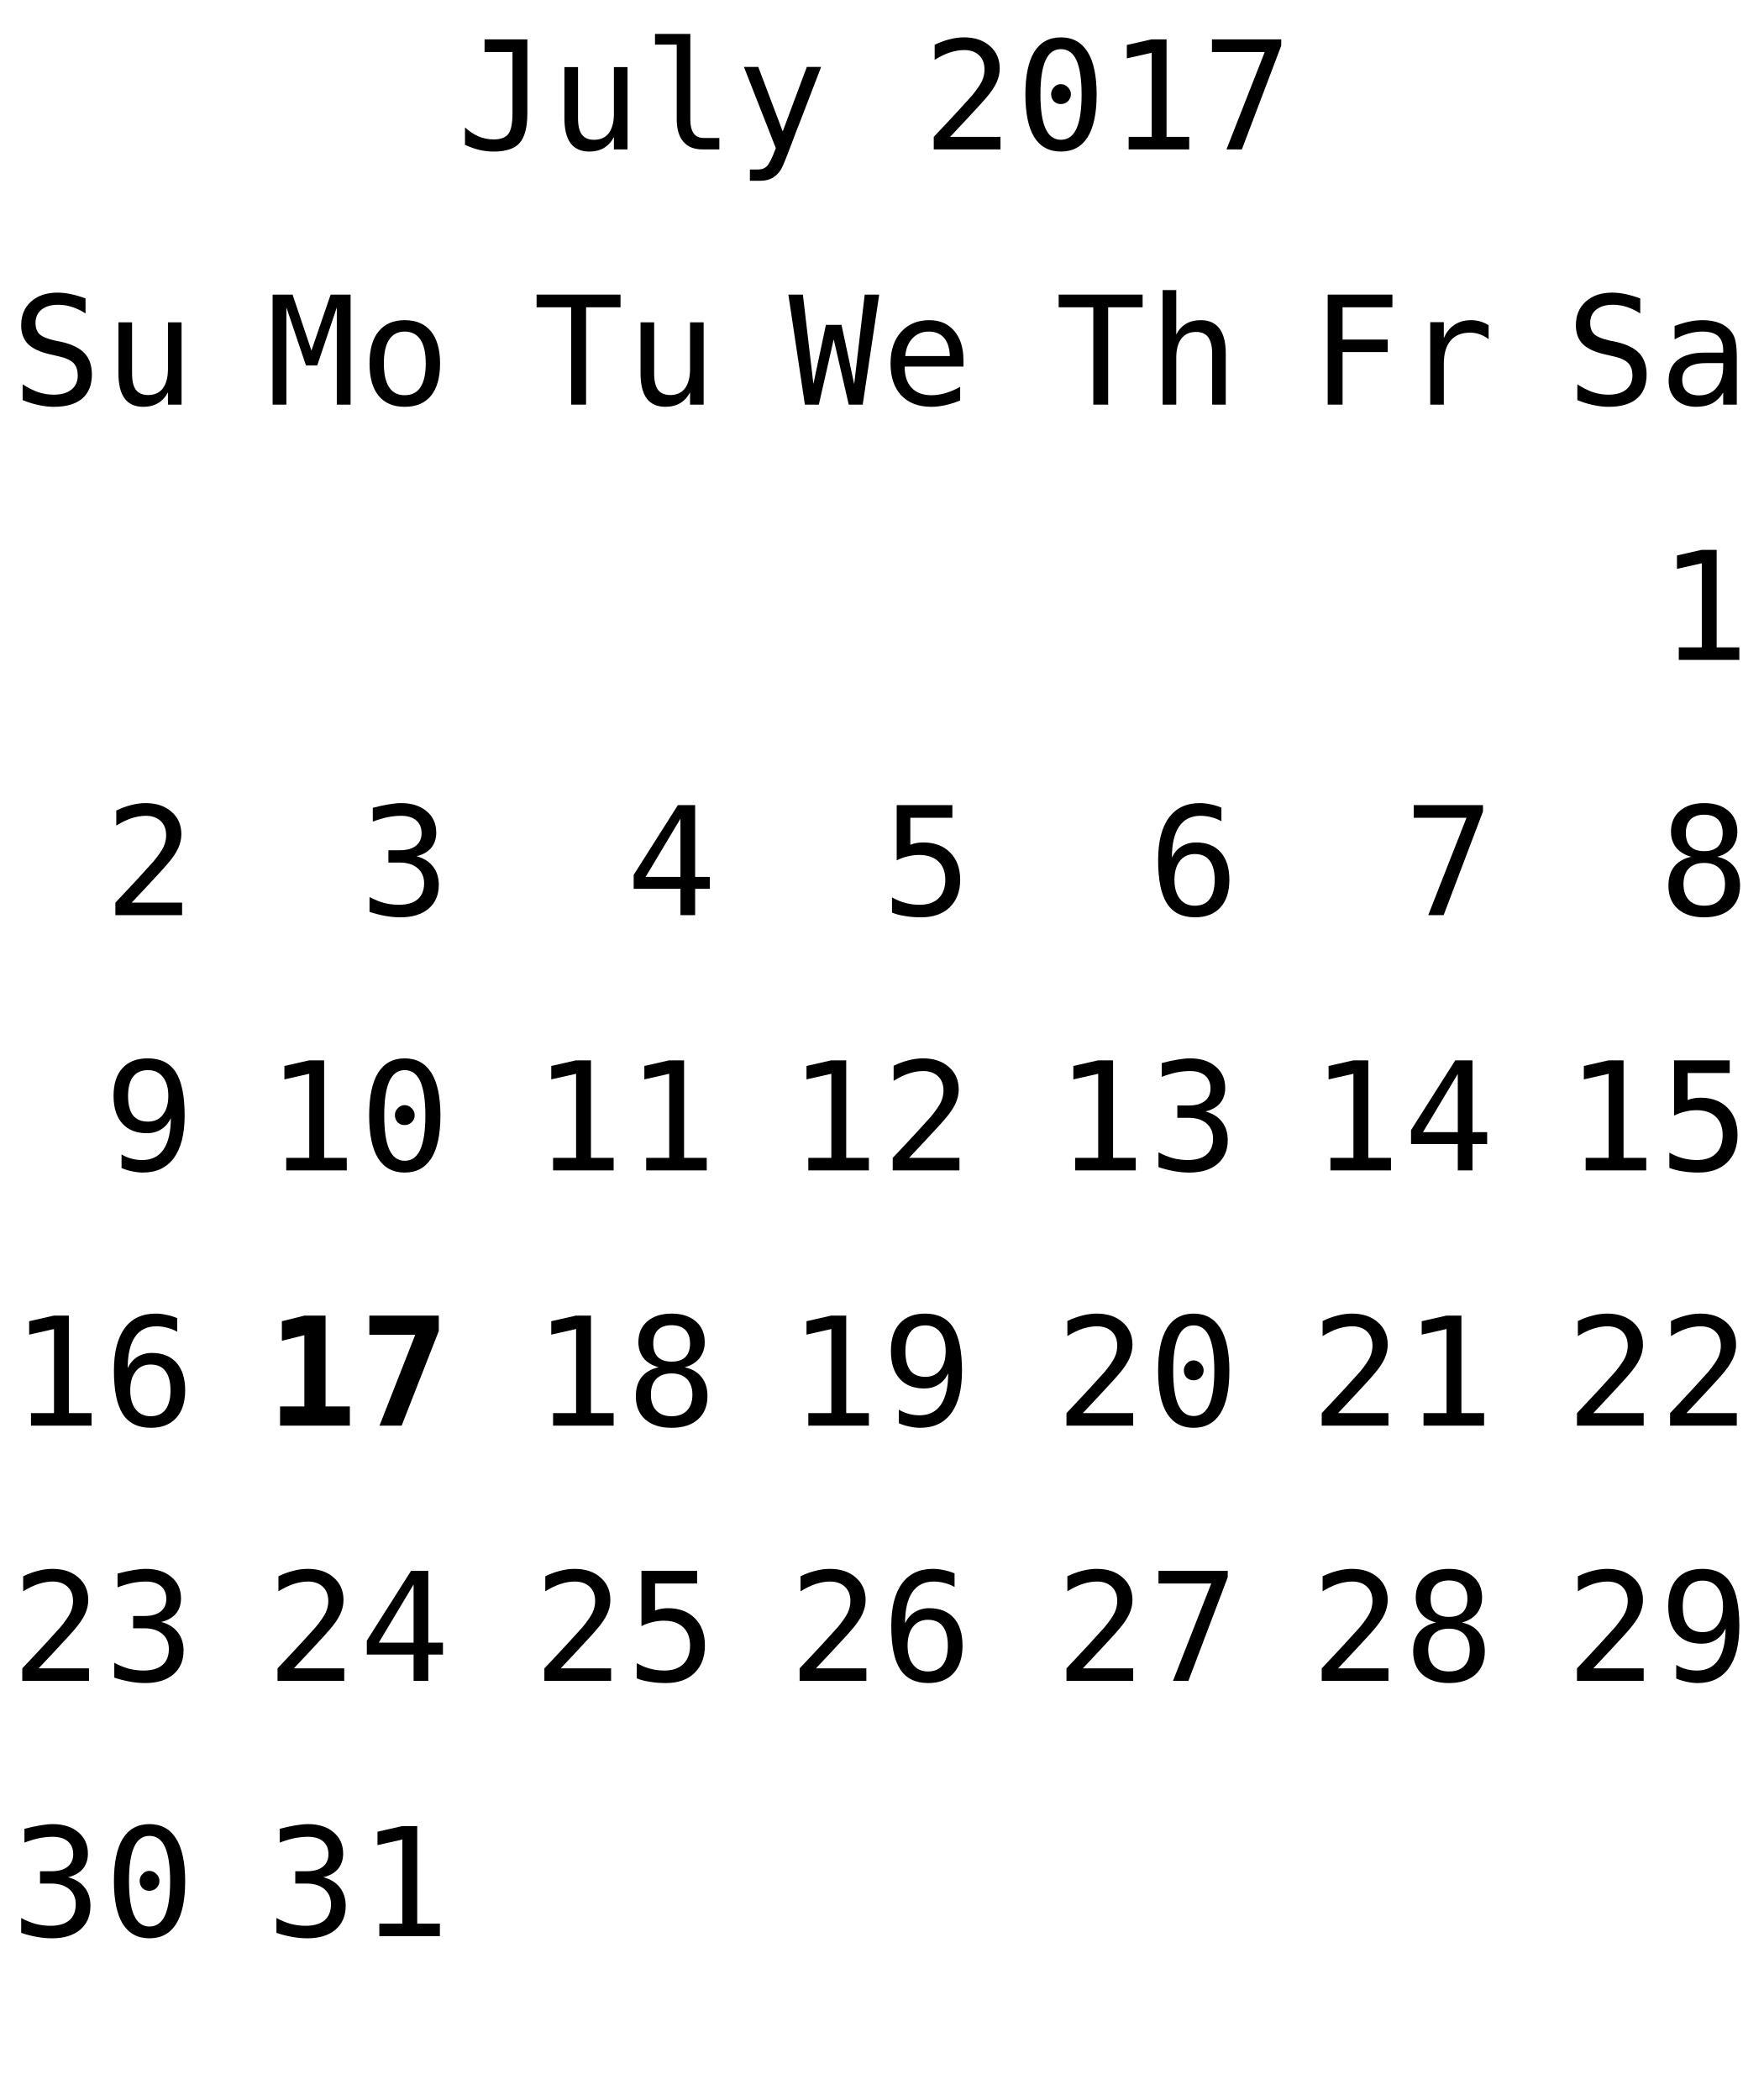
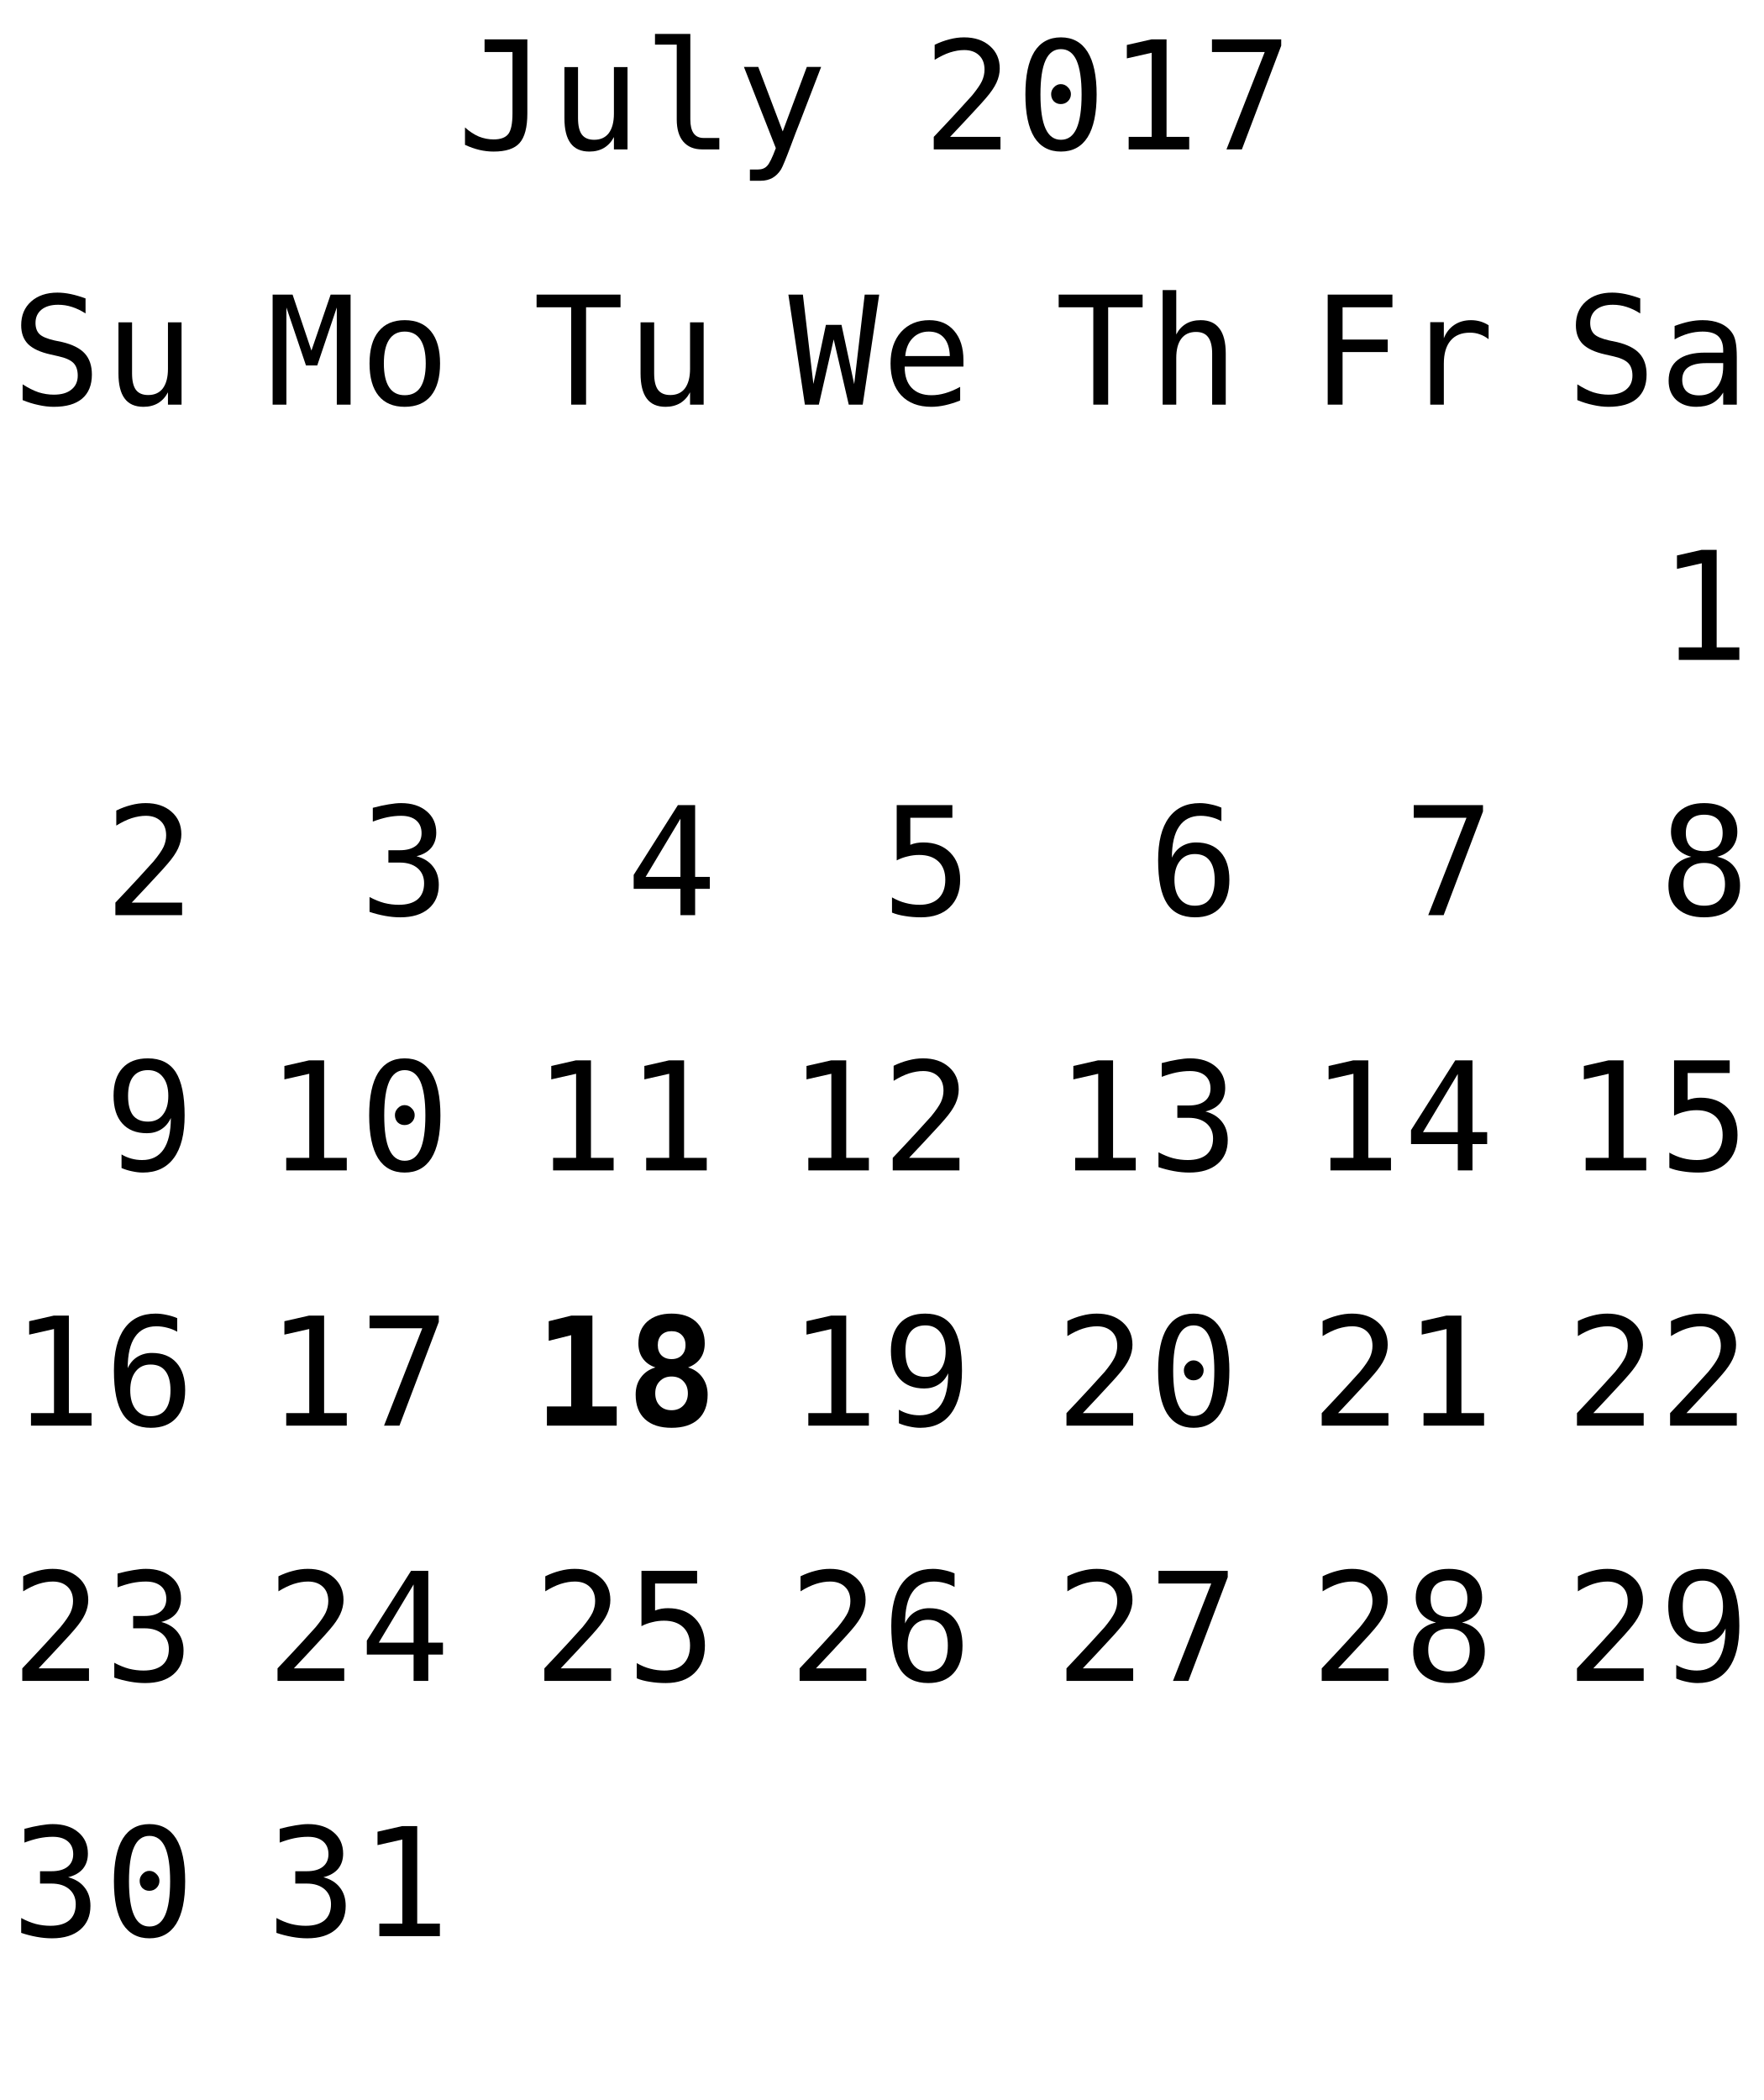
<svg xmlns="http://www.w3.org/2000/svg" xmlns:xlink="http://www.w3.org/1999/xlink" width="152pt" height="181pt" viewBox="0 0 152 181" version="1.1">
  <defs>
    <g>
      <symbol overflow="visible" id="glyph0-0">
        <path style="stroke:none;" d="M 0.656 2.297 L 0.656 -9.172 L 7.156 -9.172 L 7.156 2.297 Z M 1.391 1.578 L 6.438 1.578 L 6.438 -8.438 L 1.391 -8.438 Z M 1.391 1.578 " />
      </symbol>
      <symbol overflow="visible" id="glyph0-1">
        <path style="stroke:none;" d="M 0.688 -0.391 L 0.688 -1.891 C 1.07 -1.547 1.469 -1.285 1.875 -1.109 C 2.289 -0.941 2.719 -0.859 3.156 -0.859 C 3.758 -0.859 4.18 -1.016 4.422 -1.328 C 4.66 -1.641 4.781 -2.227 4.781 -3.094 L 4.781 -8.391 L 2.375 -8.391 L 2.375 -9.484 L 6.062 -9.484 L 6.062 -3.094 C 6.062 -1.895 5.836 -1.047 5.391 -0.547 C 4.953 -0.055 4.207 0.188 3.156 0.188 C 2.75 0.188 2.344 0.141 1.938 0.047 C 1.539 -0.047 1.125 -0.191 0.688 -0.391 Z M 0.688 -0.391 " />
      </symbol>
      <symbol overflow="visible" id="glyph0-2">
        <path style="stroke:none;" d="M 1.234 -2.688 L 1.234 -7.094 L 2.406 -7.094 L 2.406 -2.688 C 2.406 -2.051 2.516 -1.582 2.734 -1.281 C 2.961 -0.977 3.316 -0.828 3.797 -0.828 C 4.348 -0.828 4.77 -1.02 5.062 -1.406 C 5.352 -1.801 5.5 -2.359 5.5 -3.078 L 5.5 -7.094 L 6.672 -7.094 L 6.672 0 L 5.5 0 L 5.5 -1.062 C 5.289 -0.656 5.004 -0.344 4.641 -0.125 C 4.285 0.082 3.867 0.188 3.391 0.188 C 2.66 0.188 2.117 -0.051 1.766 -0.531 C 1.41 -1.008 1.234 -1.727 1.234 -2.688 Z M 1.234 -2.688 " />
      </symbol>
      <symbol overflow="visible" id="glyph0-3">
        <path style="stroke:none;" d="M 4.062 -2.578 C 4.062 -2.055 4.156 -1.66 4.344 -1.391 C 4.539 -1.117 4.828 -0.984 5.203 -0.984 L 6.562 -0.984 L 6.562 0 L 5.078 0 C 4.379 0 3.836 -0.223 3.453 -0.672 C 3.078 -1.117 2.891 -1.754 2.891 -2.578 L 2.891 -9.031 L 1.016 -9.031 L 1.016 -9.953 L 4.062 -9.953 Z M 4.062 -2.578 " />
      </symbol>
      <symbol overflow="visible" id="glyph0-4">
        <path style="stroke:none;" d="M 5.453 -2.281 C 5.254 -1.789 5.004 -1.141 4.703 -0.328 C 4.285 0.785 4.004 1.469 3.859 1.719 C 3.66 2.039 3.414 2.285 3.125 2.453 C 2.832 2.617 2.492 2.703 2.109 2.703 L 1.172 2.703 L 1.172 1.734 L 1.859 1.734 C 2.203 1.734 2.469 1.629 2.656 1.422 C 2.852 1.223 3.102 0.711 3.406 -0.109 L 0.656 -7.109 L 1.891 -7.109 L 4 -1.547 L 6.078 -7.109 L 7.312 -7.109 Z M 5.453 -2.281 " />
      </symbol>
      <symbol overflow="visible" id="glyph0-5">
        <path style="stroke:none;" d="" />
      </symbol>
      <symbol overflow="visible" id="glyph0-6">
        <path style="stroke:none;" d="M 2.375 -1.078 L 6.719 -1.078 L 6.719 0 L 0.969 0 L 0.969 -1.078 C 1.758 -1.91 2.445 -2.645 3.031 -3.281 C 3.625 -3.926 4.035 -4.379 4.266 -4.641 C 4.691 -5.16 4.977 -5.578 5.125 -5.891 C 5.27 -6.211 5.344 -6.539 5.344 -6.875 C 5.344 -7.406 5.188 -7.816 4.875 -8.109 C 4.562 -8.41 4.133 -8.562 3.594 -8.562 C 3.207 -8.562 2.801 -8.492 2.375 -8.359 C 1.957 -8.223 1.516 -8.008 1.047 -7.719 L 1.047 -9.016 C 1.473 -9.223 1.895 -9.379 2.312 -9.484 C 2.738 -9.598 3.16 -9.656 3.578 -9.656 C 4.504 -9.656 5.25 -9.406 5.812 -8.906 C 6.375 -8.414 6.656 -7.77 6.656 -6.969 C 6.656 -6.562 6.562 -6.156 6.375 -5.75 C 6.188 -5.344 5.879 -4.895 5.453 -4.406 C 5.223 -4.133 4.879 -3.754 4.422 -3.266 C 3.973 -2.773 3.289 -2.047 2.375 -1.078 Z M 2.375 -1.078 " />
      </symbol>
      <symbol overflow="visible" id="glyph0-7">
        <path style="stroke:none;" d="M 3.062 -4.766 C 3.062 -4.992 3.145 -5.191 3.312 -5.359 C 3.477 -5.535 3.672 -5.625 3.891 -5.625 C 4.129 -5.625 4.332 -5.535 4.5 -5.359 C 4.676 -5.191 4.766 -4.992 4.766 -4.766 C 4.766 -4.523 4.68 -4.32 4.516 -4.156 C 4.348 -3.988 4.141 -3.906 3.891 -3.906 C 3.66 -3.906 3.461 -3.984 3.297 -4.141 C 3.141 -4.305 3.062 -4.516 3.062 -4.766 Z M 3.906 -8.641 C 3.312 -8.641 2.867 -8.316 2.578 -7.672 C 2.285 -7.023 2.141 -6.047 2.141 -4.734 C 2.141 -3.422 2.285 -2.441 2.578 -1.797 C 2.867 -1.148 3.312 -0.828 3.906 -0.828 C 4.508 -0.828 4.957 -1.148 5.25 -1.797 C 5.539 -2.441 5.688 -3.422 5.688 -4.734 C 5.688 -6.047 5.539 -7.023 5.25 -7.672 C 4.957 -8.316 4.508 -8.641 3.906 -8.641 Z M 3.906 -9.656 C 4.914 -9.656 5.68 -9.238 6.203 -8.406 C 6.723 -7.57 6.984 -6.348 6.984 -4.734 C 6.984 -3.109 6.723 -1.879 6.203 -1.047 C 5.68 -0.223 4.914 0.188 3.906 0.188 C 2.895 0.188 2.129 -0.223 1.609 -1.047 C 1.098 -1.879 0.844 -3.109 0.844 -4.734 C 0.844 -6.348 1.098 -7.57 1.609 -8.406 C 2.129 -9.238 2.895 -9.656 3.906 -9.656 Z M 3.906 -9.656 " />
      </symbol>
      <symbol overflow="visible" id="glyph0-8">
        <path style="stroke:none;" d="M 1.719 -1.078 L 3.703 -1.078 L 3.703 -8.328 L 1.562 -7.844 L 1.562 -9 L 3.688 -9.484 L 4.984 -9.484 L 4.984 -1.078 L 6.938 -1.078 L 6.938 0 L 1.719 0 Z M 1.719 -1.078 " />
      </symbol>
      <symbol overflow="visible" id="glyph0-9">
        <path style="stroke:none;" d="M 0.875 -9.484 L 6.844 -9.484 L 6.844 -8.938 L 3.453 0 L 2.125 0 L 5.422 -8.391 L 0.875 -8.391 Z M 0.875 -9.484 " />
      </symbol>
      <symbol overflow="visible" id="glyph0-10">
        <path style="stroke:none;" d="M 6.422 -9.156 L 6.422 -7.859 C 6.035 -8.109 5.645 -8.297 5.25 -8.422 C 4.863 -8.547 4.469 -8.609 4.062 -8.609 C 3.457 -8.609 2.977 -8.469 2.625 -8.188 C 2.281 -7.906 2.109 -7.523 2.109 -7.047 C 2.109 -6.629 2.223 -6.305 2.453 -6.078 C 2.68 -5.859 3.113 -5.676 3.75 -5.531 L 4.422 -5.391 C 5.305 -5.18 5.953 -4.852 6.359 -4.406 C 6.766 -3.957 6.969 -3.352 6.969 -2.594 C 6.969 -1.688 6.688 -0.992 6.125 -0.516 C 5.57 -0.047 4.758 0.188 3.688 0.188 C 3.25 0.188 2.805 0.133 2.359 0.031 C 1.91 -0.062 1.457 -0.203 1 -0.391 L 1 -1.75 C 1.488 -1.438 1.945 -1.207 2.375 -1.062 C 2.812 -0.926 3.25 -0.859 3.688 -0.859 C 4.344 -0.859 4.848 -1.004 5.203 -1.297 C 5.566 -1.586 5.75 -1.988 5.75 -2.5 C 5.75 -2.977 5.625 -3.344 5.375 -3.594 C 5.125 -3.844 4.691 -4.035 4.078 -4.172 L 3.391 -4.328 C 2.516 -4.523 1.875 -4.82 1.469 -5.219 C 1.07 -5.625 0.875 -6.164 0.875 -6.844 C 0.875 -7.695 1.16 -8.379 1.734 -8.891 C 2.305 -9.398 3.062 -9.656 4 -9.656 C 4.363 -9.656 4.742 -9.613 5.141 -9.531 C 5.547 -9.445 5.973 -9.32 6.422 -9.156 Z M 6.422 -9.156 " />
      </symbol>
      <symbol overflow="visible" id="glyph0-11">
        <path style="stroke:none;" d="M 4.453 -3.578 L 4.062 -3.578 C 3.383 -3.578 2.875 -3.457 2.531 -3.219 C 2.188 -2.977 2.016 -2.617 2.016 -2.141 C 2.016 -1.711 2.141 -1.379 2.391 -1.141 C 2.648 -0.91 3.008 -0.797 3.469 -0.797 C 4.113 -0.797 4.617 -1.02 4.984 -1.469 C 5.359 -1.914 5.547 -2.531 5.547 -3.312 L 5.547 -3.578 Z M 6.719 -4.062 L 6.719 0 L 5.547 0 L 5.547 -1.047 C 5.297 -0.629 4.977 -0.316 4.594 -0.109 C 4.219 0.086 3.758 0.188 3.219 0.188 C 2.5 0.188 1.922 -0.016 1.484 -0.422 C 1.055 -0.836 0.844 -1.383 0.844 -2.062 C 0.844 -2.852 1.109 -3.453 1.641 -3.859 C 2.172 -4.273 2.953 -4.484 3.984 -4.484 L 5.547 -4.484 L 5.547 -4.672 C 5.547 -5.234 5.398 -5.645 5.109 -5.906 C 4.828 -6.164 4.379 -6.297 3.766 -6.297 C 3.359 -6.297 2.953 -6.238 2.547 -6.125 C 2.141 -6.008 1.742 -5.844 1.359 -5.625 L 1.359 -6.781 C 1.797 -6.945 2.211 -7.07 2.609 -7.156 C 3.004 -7.238 3.391 -7.281 3.766 -7.281 C 4.348 -7.281 4.848 -7.191 5.266 -7.016 C 5.68 -6.848 6.02 -6.586 6.281 -6.234 C 6.438 -6.023 6.547 -5.766 6.609 -5.453 C 6.68 -5.141 6.719 -4.676 6.719 -4.062 Z M 6.719 -4.062 " />
      </symbol>
      <symbol overflow="visible" id="glyph0-12">
        <path style="stroke:none;" d="M 0.547 -9.484 L 2.266 -9.484 L 3.891 -4.656 L 5.547 -9.484 L 7.266 -9.484 L 7.266 0 L 6.078 0 L 6.078 -8.375 L 4.391 -3.375 L 3.422 -3.375 L 1.734 -8.375 L 1.734 0 L 0.547 0 Z M 0.547 -9.484 " />
      </symbol>
      <symbol overflow="visible" id="glyph0-13">
        <path style="stroke:none;" d="M 3.906 -6.297 C 3.312 -6.297 2.863 -6.062 2.562 -5.594 C 2.258 -5.133 2.109 -4.453 2.109 -3.547 C 2.109 -2.648 2.258 -1.969 2.562 -1.5 C 2.863 -1.039 3.312 -0.812 3.906 -0.812 C 4.508 -0.812 4.961 -1.039 5.266 -1.5 C 5.566 -1.969 5.719 -2.648 5.719 -3.547 C 5.719 -4.453 5.566 -5.133 5.266 -5.594 C 4.961 -6.062 4.508 -6.297 3.906 -6.297 Z M 3.906 -7.281 C 4.895 -7.281 5.648 -6.957 6.172 -6.312 C 6.691 -5.676 6.953 -4.754 6.953 -3.547 C 6.953 -2.336 6.691 -1.41 6.172 -0.766 C 5.648 -0.129 4.895 0.188 3.906 0.188 C 2.926 0.188 2.176 -0.129 1.656 -0.766 C 1.133 -1.41 0.875 -2.336 0.875 -3.547 C 0.875 -4.754 1.133 -5.676 1.656 -6.312 C 2.176 -6.957 2.926 -7.281 3.906 -7.281 Z M 3.906 -7.281 " />
      </symbol>
      <symbol overflow="visible" id="glyph0-14">
        <path style="stroke:none;" d="M 4.922 -5.078 C 5.547 -4.91 6.02 -4.613 6.344 -4.188 C 6.676 -3.77 6.844 -3.242 6.844 -2.609 C 6.844 -1.742 6.551 -1.062 5.969 -0.562 C 5.383 -0.062 4.57 0.188 3.531 0.188 C 3.094 0.188 2.648 0.145 2.203 0.062 C 1.754 -0.02 1.312 -0.133 0.875 -0.281 L 0.875 -1.562 C 1.301 -1.332 1.723 -1.16 2.141 -1.047 C 2.566 -0.941 2.984 -0.891 3.391 -0.891 C 4.098 -0.891 4.641 -1.047 5.016 -1.359 C 5.391 -1.68 5.578 -2.145 5.578 -2.75 C 5.578 -3.289 5.391 -3.723 5.016 -4.047 C 4.641 -4.367 4.129 -4.531 3.484 -4.531 L 2.5 -4.531 L 2.5 -5.594 L 3.484 -5.594 C 4.078 -5.594 4.535 -5.719 4.859 -5.969 C 5.191 -6.227 5.359 -6.594 5.359 -7.062 C 5.359 -7.539 5.203 -7.91 4.891 -8.172 C 4.586 -8.43 4.156 -8.562 3.594 -8.562 C 3.207 -8.562 2.812 -8.52 2.406 -8.438 C 2.008 -8.352 1.594 -8.227 1.156 -8.062 L 1.156 -9.25 C 1.664 -9.383 2.117 -9.484 2.516 -9.547 C 2.922 -9.617 3.281 -9.656 3.594 -9.656 C 4.508 -9.656 5.242 -9.422 5.797 -8.953 C 6.348 -8.492 6.625 -7.879 6.625 -7.109 C 6.625 -6.586 6.477 -6.148 6.188 -5.797 C 5.895 -5.453 5.473 -5.211 4.922 -5.078 Z M 4.922 -5.078 " />
      </symbol>
      <symbol overflow="visible" id="glyph0-15">
        <path style="stroke:none;" d="M 0.297 -9.484 L 7.531 -9.484 L 7.531 -8.391 L 4.562 -8.391 L 4.562 0 L 3.281 0 L 3.281 -8.391 L 0.297 -8.391 Z M 0.297 -9.484 " />
      </symbol>
      <symbol overflow="visible" id="glyph0-16">
        <path style="stroke:none;" d="M 4.672 -8.312 L 1.672 -3.297 L 4.672 -3.297 Z M 4.453 -9.484 L 5.938 -9.484 L 5.938 -3.297 L 7.203 -3.297 L 7.203 -2.266 L 5.938 -2.266 L 5.938 0 L 4.672 0 L 4.672 -2.266 L 0.641 -2.266 L 0.641 -3.469 Z M 4.453 -9.484 " />
      </symbol>
      <symbol overflow="visible" id="glyph0-17">
        <path style="stroke:none;" d="M 0 -9.484 L 1.25 -9.484 L 2.156 -1.781 L 3.234 -6.875 L 4.578 -6.875 L 5.672 -1.766 L 6.578 -9.484 L 7.828 -9.484 L 6.406 0 L 5.203 0 L 3.906 -5.625 L 2.625 0 L 1.422 0 Z M 0 -9.484 " />
      </symbol>
      <symbol overflow="visible" id="glyph0-18">
        <path style="stroke:none;" d="M 7.062 -3.844 L 7.062 -3.281 L 2 -3.281 L 2 -3.234 C 2 -2.461 2.203 -1.863 2.609 -1.438 C 3.016 -1.02 3.582 -0.812 4.312 -0.812 C 4.688 -0.812 5.078 -0.867 5.484 -0.984 C 5.891 -1.098 6.32 -1.281 6.781 -1.531 L 6.781 -0.359 C 6.344 -0.18 5.914 -0.047 5.5 0.047 C 5.082 0.141 4.68 0.188 4.297 0.188 C 3.191 0.188 2.328 -0.141 1.703 -0.797 C 1.086 -1.461 0.781 -2.379 0.781 -3.547 C 0.781 -4.68 1.082 -5.586 1.688 -6.266 C 2.301 -6.941 3.113 -7.281 4.125 -7.281 C 5.031 -7.281 5.742 -6.973 6.266 -6.359 C 6.797 -5.742 7.062 -4.906 7.062 -3.844 Z M 5.891 -4.188 C 5.867 -4.875 5.703 -5.395 5.391 -5.75 C 5.086 -6.113 4.648 -6.297 4.078 -6.297 C 3.516 -6.297 3.051 -6.109 2.688 -5.734 C 2.32 -5.359 2.109 -4.844 2.047 -4.188 Z M 5.891 -4.188 " />
      </symbol>
      <symbol overflow="visible" id="glyph0-19">
        <path style="stroke:none;" d="M 1.312 -9.484 L 6.109 -9.484 L 6.109 -8.391 L 2.484 -8.391 L 2.484 -6.062 C 2.66 -6.133 2.844 -6.188 3.031 -6.219 C 3.219 -6.25 3.406 -6.266 3.594 -6.266 C 4.57 -6.266 5.348 -5.973 5.922 -5.391 C 6.492 -4.816 6.781 -4.035 6.781 -3.047 C 6.781 -2.047 6.477 -1.254 5.875 -0.672 C 5.281 -0.098 4.457 0.188 3.406 0.188 C 2.906 0.188 2.445 0.148 2.031 0.078 C 1.613 0.016 1.238 -0.082 0.906 -0.219 L 0.906 -1.531 C 1.289 -1.312 1.68 -1.148 2.078 -1.047 C 2.473 -0.941 2.875 -0.891 3.281 -0.891 C 3.988 -0.891 4.535 -1.078 4.922 -1.453 C 5.305 -1.828 5.5 -2.359 5.5 -3.047 C 5.5 -3.723 5.301 -4.25 4.906 -4.625 C 4.508 -5 3.957 -5.188 3.25 -5.188 C 2.906 -5.188 2.57 -5.145 2.25 -5.062 C 1.926 -4.988 1.613 -4.875 1.312 -4.719 Z M 1.312 -9.484 " />
      </symbol>
      <symbol overflow="visible" id="glyph0-20">
        <path style="stroke:none;" d="M 6.672 -4.406 L 6.672 0 L 5.5 0 L 5.5 -4.406 C 5.5 -5.039 5.383 -5.508 5.156 -5.812 C 4.938 -6.113 4.586 -6.266 4.109 -6.266 C 3.555 -6.266 3.133 -6.07 2.844 -5.688 C 2.551 -5.301 2.406 -4.742 2.406 -4.016 L 2.406 0 L 1.234 0 L 1.234 -9.875 L 2.406 -9.875 L 2.406 -6.047 C 2.613 -6.453 2.895 -6.758 3.25 -6.969 C 3.602 -7.176 4.023 -7.281 4.516 -7.281 C 5.234 -7.281 5.77 -7.039 6.125 -6.562 C 6.488 -6.094 6.672 -5.375 6.672 -4.406 Z M 6.672 -4.406 " />
      </symbol>
      <symbol overflow="visible" id="glyph0-21">
        <path style="stroke:none;" d="M 6.297 -9.266 L 6.297 -8.094 C 6.023 -8.25 5.738 -8.363 5.438 -8.438 C 5.133 -8.52 4.82 -8.562 4.5 -8.562 C 3.688 -8.562 3.07 -8.254 2.656 -7.641 C 2.238 -7.035 2.031 -6.141 2.031 -4.953 C 2.227 -5.379 2.504 -5.703 2.859 -5.922 C 3.223 -6.148 3.641 -6.266 4.109 -6.266 C 5.023 -6.266 5.734 -5.984 6.234 -5.422 C 6.734 -4.859 6.984 -4.066 6.984 -3.047 C 6.984 -2.016 6.723 -1.219 6.203 -0.656 C 5.691 -0.094 4.969 0.188 4.031 0.188 C 2.926 0.188 2.117 -0.207 1.609 -1 C 1.098 -1.789 0.844 -3.035 0.844 -4.734 C 0.844 -6.328 1.148 -7.547 1.766 -8.391 C 2.379 -9.234 3.27 -9.656 4.438 -9.656 C 4.75 -9.656 5.062 -9.617 5.375 -9.547 C 5.695 -9.484 6.004 -9.391 6.297 -9.266 Z M 4 -5.266 C 3.457 -5.266 3.031 -5.066 2.719 -4.672 C 2.406 -4.273 2.25 -3.734 2.25 -3.047 C 2.25 -2.348 2.406 -1.801 2.719 -1.406 C 3.031 -1.008 3.457 -0.812 4 -0.812 C 4.57 -0.812 5 -1 5.281 -1.375 C 5.57 -1.75 5.719 -2.305 5.719 -3.047 C 5.719 -3.773 5.57 -4.328 5.281 -4.703 C 5 -5.078 4.57 -5.266 4 -5.266 Z M 4 -5.266 " />
      </symbol>
      <symbol overflow="visible" id="glyph0-22">
        <path style="stroke:none;" d="M 1.484 -9.484 L 7.062 -9.484 L 7.062 -8.391 L 2.766 -8.391 L 2.766 -5.609 L 6.656 -5.609 L 6.656 -4.531 L 2.766 -4.531 L 2.766 0 L 1.484 0 Z M 1.484 -9.484 " />
      </symbol>
      <symbol overflow="visible" id="glyph0-23">
        <path style="stroke:none;" d="M 7.328 -5.641 C 7.078 -5.836 6.82 -5.977 6.562 -6.062 C 6.312 -6.156 6.031 -6.203 5.719 -6.203 C 4.988 -6.203 4.43 -5.973 4.047 -5.516 C 3.66 -5.055 3.469 -4.395 3.469 -3.531 L 3.469 0 L 2.297 0 L 2.297 -7.109 L 3.469 -7.109 L 3.469 -5.719 C 3.664 -6.219 3.969 -6.602 4.375 -6.875 C 4.781 -7.145 5.258 -7.281 5.812 -7.281 C 6.094 -7.281 6.359 -7.242 6.609 -7.172 C 6.859 -7.098 7.098 -6.988 7.328 -6.844 Z M 7.328 -5.641 " />
      </symbol>
      <symbol overflow="visible" id="glyph0-24">
        <path style="stroke:none;" d="M 3.906 -4.5 C 3.332 -4.5 2.891 -4.336 2.578 -4.016 C 2.273 -3.703 2.125 -3.254 2.125 -2.672 C 2.125 -2.086 2.281 -1.629 2.594 -1.297 C 2.906 -0.973 3.344 -0.812 3.906 -0.812 C 4.488 -0.812 4.93 -0.973 5.234 -1.297 C 5.547 -1.617 5.703 -2.078 5.703 -2.672 C 5.703 -3.242 5.547 -3.691 5.234 -4.016 C 4.922 -4.336 4.477 -4.5 3.906 -4.5 Z M 2.797 -5.031 C 2.242 -5.176 1.812 -5.438 1.5 -5.812 C 1.195 -6.195 1.047 -6.656 1.047 -7.188 C 1.047 -7.945 1.301 -8.547 1.812 -8.984 C 2.332 -9.43 3.031 -9.656 3.906 -9.656 C 4.789 -9.656 5.488 -9.43 6 -8.984 C 6.508 -8.547 6.766 -7.945 6.766 -7.188 C 6.766 -6.656 6.613 -6.195 6.312 -5.812 C 6.008 -5.438 5.582 -5.176 5.031 -5.031 C 5.664 -4.895 6.148 -4.613 6.484 -4.188 C 6.828 -3.77 7 -3.223 7 -2.547 C 7 -1.691 6.723 -1.02 6.172 -0.531 C 5.629 -0.051 4.875 0.188 3.906 0.188 C 2.945 0.188 2.191 -0.051 1.641 -0.531 C 1.098 -1.008 0.828 -1.676 0.828 -2.531 C 0.828 -3.207 0.992 -3.758 1.328 -4.188 C 1.672 -4.613 2.16 -4.895 2.797 -5.031 Z M 2.328 -7.078 C 2.328 -6.566 2.461 -6.176 2.734 -5.906 C 3.004 -5.645 3.395 -5.516 3.906 -5.516 C 4.426 -5.516 4.82 -5.645 5.094 -5.906 C 5.363 -6.176 5.5 -6.566 5.5 -7.078 C 5.5 -7.586 5.363 -7.977 5.094 -8.25 C 4.82 -8.52 4.426 -8.656 3.906 -8.656 C 3.395 -8.656 3.004 -8.52 2.734 -8.25 C 2.461 -7.977 2.328 -7.586 2.328 -7.078 Z M 2.328 -7.078 " />
      </symbol>
      <symbol overflow="visible" id="glyph0-25">
        <path style="stroke:none;" d="M 3.781 -4.203 C 4.332 -4.203 4.758 -4.398 5.062 -4.797 C 5.375 -5.191 5.531 -5.734 5.531 -6.422 C 5.531 -7.117 5.375 -7.66 5.062 -8.047 C 4.758 -8.441 4.332 -8.641 3.781 -8.641 C 3.219 -8.641 2.789 -8.453 2.5 -8.078 C 2.207 -7.703 2.062 -7.148 2.062 -6.422 C 2.062 -5.68 2.203 -5.125 2.484 -4.75 C 2.773 -4.383 3.207 -4.203 3.781 -4.203 Z M 1.5 -0.203 L 1.5 -1.375 C 1.758 -1.219 2.039 -1.098 2.344 -1.016 C 2.645 -0.93 2.957 -0.891 3.281 -0.891 C 4.094 -0.891 4.707 -1.195 5.125 -1.812 C 5.539 -2.426 5.75 -3.328 5.75 -4.516 C 5.551 -4.086 5.27 -3.758 4.906 -3.531 C 4.551 -3.312 4.145 -3.203 3.688 -3.203 C 2.77 -3.203 2.062 -3.484 1.562 -4.047 C 1.062 -4.609 0.812 -5.406 0.812 -6.438 C 0.812 -7.457 1.066 -8.25 1.578 -8.812 C 2.086 -9.375 2.816 -9.656 3.766 -9.656 C 4.859 -9.656 5.66 -9.258 6.172 -8.469 C 6.68 -7.676 6.938 -6.43 6.938 -4.734 C 6.938 -3.141 6.629 -1.922 6.016 -1.078 C 5.398 -0.234 4.508 0.188 3.344 0.188 C 3.031 0.188 2.719 0.148 2.406 0.078 C 2.094 0.016 1.789 -0.078 1.5 -0.203 Z M 1.5 -0.203 " />
      </symbol>
      <symbol overflow="visible" id="glyph1-0">
        <path style="stroke:none;" d="M 0.656 2.297 L 0.656 -9.172 L 7.156 -9.172 L 7.156 2.297 Z M 1.391 1.578 L 6.438 1.578 L 6.438 -8.438 L 1.391 -8.438 Z M 1.391 1.578 " />
      </symbol>
      <symbol overflow="visible" id="glyph1-1">
        <path style="stroke:none;" d="M 1.188 -1.656 L 3.281 -1.656 L 3.281 -7.797 L 1.344 -7.312 L 1.344 -9 L 3.297 -9.484 L 5.109 -9.484 L 5.109 -1.656 L 7.203 -1.656 L 7.203 0 L 1.188 0 Z M 1.188 -1.656 " />
      </symbol>
      <symbol overflow="visible" id="glyph1-2">
-         <path style="stroke:none;" d="M 0.859 -9.484 L 6.844 -9.484 L 6.844 -8.156 L 3.641 0 L 1.734 0 L 4.812 -7.828 L 0.859 -7.828 Z M 0.859 -9.484 " />
+         <path style="stroke:none;" d="M 3.906 -4.234 C 3.488 -4.234 3.148 -4.098 2.891 -3.828 C 2.629 -3.566 2.5 -3.219 2.5 -2.781 C 2.5 -2.344 2.629 -1.988 2.891 -1.719 C 3.148 -1.457 3.488 -1.328 3.906 -1.328 C 4.32 -1.328 4.66 -1.461 4.922 -1.734 C 5.18 -2.004 5.312 -2.352 5.312 -2.781 C 5.312 -3.219 5.18 -3.566 4.922 -3.828 C 4.672 -4.098 4.332 -4.234 3.906 -4.234 Z M 2.516 -5.016 C 2.035 -5.18 1.672 -5.441 1.422 -5.797 C 1.172 -6.148 1.047 -6.582 1.047 -7.094 C 1.047 -7.883 1.301 -8.508 1.812 -8.969 C 2.332 -9.426 3.031 -9.656 3.906 -9.656 C 4.789 -9.656 5.488 -9.426 6 -8.969 C 6.508 -8.508 6.766 -7.883 6.766 -7.094 C 6.766 -6.582 6.641 -6.148 6.391 -5.797 C 6.148 -5.453 5.797 -5.191 5.328 -5.016 C 5.859 -4.859 6.27 -4.57 6.562 -4.156 C 6.863 -3.738 7.016 -3.242 7.016 -2.672 C 7.016 -1.754 6.742 -1.047 6.203 -0.547 C 5.66 -0.055 4.895 0.188 3.906 0.188 C 2.926 0.188 2.164 -0.055 1.625 -0.547 C 1.082 -1.047 0.812 -1.754 0.812 -2.672 C 0.812 -3.254 0.961 -3.75 1.266 -4.156 C 1.566 -4.57 1.984 -4.859 2.516 -5.016 Z M 2.719 -6.938 C 2.719 -6.57 2.82 -6.281 3.031 -6.062 C 3.25 -5.844 3.539 -5.734 3.906 -5.734 C 4.281 -5.734 4.57 -5.844 4.781 -6.062 C 5 -6.281 5.109 -6.57 5.109 -6.938 C 5.109 -7.312 5 -7.602 4.781 -7.812 C 4.57 -8.031 4.281 -8.141 3.906 -8.141 C 3.539 -8.141 3.25 -8.031 3.031 -7.812 C 2.82 -7.594 2.719 -7.301 2.719 -6.938 Z M 2.719 -6.938 " />
      </symbol>
    </g>
  </defs>
  <g id="surface2">
    <g style="fill:rgb(0%,0%,0%);fill-opacity:1;">
      <use xlink:href="#glyph0-1" x="39.39" y="12.876" />
      <use xlink:href="#glyph0-2" x="47.414" y="12.876" />
      <use xlink:href="#glyph0-3" x="55.438" y="12.876" />
      <use xlink:href="#glyph0-4" x="63.463" y="12.876" />
      <use xlink:href="#glyph0-5" x="71.487" y="12.876" />
      <use xlink:href="#glyph0-6" x="79.512" y="12.876" />
      <use xlink:href="#glyph0-7" x="87.536" y="12.876" />
      <use xlink:href="#glyph0-8" x="95.561" y="12.876" />
      <use xlink:href="#glyph0-9" x="103.585" y="12.876" />
    </g>
    <g style="fill:rgb(0%,0%,0%);fill-opacity:1;">
      <use xlink:href="#glyph0-10" x="134.951" y="34.876" />
      <use xlink:href="#glyph0-11" x="142.976" y="34.876" />
    </g>
    <g style="fill:rgb(0%,0%,0%);fill-opacity:1;">
      <use xlink:href="#glyph0-5" x="134.951" y="56.876" />
      <use xlink:href="#glyph0-8" x="142.976" y="56.876" />
    </g>
    <g style="fill:rgb(0%,0%,0%);fill-opacity:1;">
      <use xlink:href="#glyph0-10" x="0.951" y="34.876" />
      <use xlink:href="#glyph0-2" x="8.976" y="34.876" />
    </g>
    <g style="fill:rgb(0%,0%,0%);fill-opacity:1;">
      <use xlink:href="#glyph0-5" x="0.951" y="78.876" />
      <use xlink:href="#glyph0-6" x="8.976" y="78.876" />
    </g>
    <g style="fill:rgb(0%,0%,0%);fill-opacity:1;">
      <use xlink:href="#glyph0-12" x="22.951" y="34.876" />
      <use xlink:href="#glyph0-13" x="30.976" y="34.876" />
    </g>
    <g style="fill:rgb(0%,0%,0%);fill-opacity:1;">
      <use xlink:href="#glyph0-5" x="22.951" y="78.876" />
      <use xlink:href="#glyph0-14" x="30.976" y="78.876" />
    </g>
    <g style="fill:rgb(0%,0%,0%);fill-opacity:1;">
      <use xlink:href="#glyph0-15" x="45.951" y="34.876" />
      <use xlink:href="#glyph0-2" x="53.976" y="34.876" />
    </g>
    <g style="fill:rgb(0%,0%,0%);fill-opacity:1;">
      <use xlink:href="#glyph0-5" x="45.951" y="78.876" />
      <use xlink:href="#glyph0-16" x="53.976" y="78.876" />
    </g>
    <g style="fill:rgb(0%,0%,0%);fill-opacity:1;">
      <use xlink:href="#glyph0-17" x="67.951" y="34.876" />
      <use xlink:href="#glyph0-18" x="75.976" y="34.876" />
    </g>
    <g style="fill:rgb(0%,0%,0%);fill-opacity:1;">
      <use xlink:href="#glyph0-5" x="67.951" y="78.876" />
      <use xlink:href="#glyph0-19" x="75.976" y="78.876" />
    </g>
    <g style="fill:rgb(0%,0%,0%);fill-opacity:1;">
      <use xlink:href="#glyph0-15" x="90.951" y="34.876" />
      <use xlink:href="#glyph0-20" x="98.976" y="34.876" />
    </g>
    <g style="fill:rgb(0%,0%,0%);fill-opacity:1;">
      <use xlink:href="#glyph0-5" x="90.951" y="78.876" />
      <use xlink:href="#glyph0-21" x="98.976" y="78.876" />
    </g>
    <g style="fill:rgb(0%,0%,0%);fill-opacity:1;">
      <use xlink:href="#glyph0-22" x="112.951" y="34.876" />
      <use xlink:href="#glyph0-23" x="120.976" y="34.876" />
    </g>
    <g style="fill:rgb(0%,0%,0%);fill-opacity:1;">
      <use xlink:href="#glyph0-5" x="112.951" y="78.876" />
      <use xlink:href="#glyph0-9" x="120.976" y="78.876" />
    </g>
    <g style="fill:rgb(0%,0%,0%);fill-opacity:1;">
      <use xlink:href="#glyph0-5" x="134.951" y="78.876" />
      <use xlink:href="#glyph0-24" x="142.976" y="78.876" />
    </g>
    <g style="fill:rgb(0%,0%,0%);fill-opacity:1;">
      <use xlink:href="#glyph0-5" x="0.951" y="100.876" />
      <use xlink:href="#glyph0-25" x="8.976" y="100.876" />
    </g>
    <g style="fill:rgb(0%,0%,0%);fill-opacity:1;">
      <use xlink:href="#glyph0-8" x="22.951" y="100.876" />
      <use xlink:href="#glyph0-7" x="30.976" y="100.876" />
    </g>
    <g style="fill:rgb(0%,0%,0%);fill-opacity:1;">
      <use xlink:href="#glyph0-8" x="45.951" y="100.876" />
      <use xlink:href="#glyph0-8" x="53.976" y="100.876" />
    </g>
    <g style="fill:rgb(0%,0%,0%);fill-opacity:1;">
      <use xlink:href="#glyph0-8" x="67.951" y="100.876" />
      <use xlink:href="#glyph0-6" x="75.976" y="100.876" />
    </g>
    <g style="fill:rgb(0%,0%,0%);fill-opacity:1;">
      <use xlink:href="#glyph0-8" x="90.951" y="100.876" />
      <use xlink:href="#glyph0-14" x="98.976" y="100.876" />
    </g>
    <g style="fill:rgb(0%,0%,0%);fill-opacity:1;">
      <use xlink:href="#glyph0-8" x="112.951" y="100.876" />
      <use xlink:href="#glyph0-16" x="120.976" y="100.876" />
    </g>
    <g style="fill:rgb(0%,0%,0%);fill-opacity:1;">
      <use xlink:href="#glyph0-8" x="134.951" y="100.876" />
      <use xlink:href="#glyph0-19" x="142.976" y="100.876" />
    </g>
    <g style="fill:rgb(0%,0%,0%);fill-opacity:1;">
      <use xlink:href="#glyph0-8" x="0.951" y="122.876" />
      <use xlink:href="#glyph0-21" x="8.976" y="122.876" />
    </g>
    <g style="fill:rgb(0%,0%,0%);fill-opacity:1;">
-       <use xlink:href="#glyph1-1" x="22.951" y="122.876" />
-       <use xlink:href="#glyph1-2" x="30.976" y="122.876" />
-     </g>
-     <g style="fill:rgb(0%,0%,0%);fill-opacity:1;">
-       <use xlink:href="#glyph0-8" x="45.951" y="122.876" />
-       <use xlink:href="#glyph0-24" x="53.976" y="122.876" />
+       <use xlink:href="#glyph0-8" x="22.951" y="122.876" />
+       <use xlink:href="#glyph0-9" x="30.976" y="122.876" />
+     </g>
+     <g style="fill:rgb(0%,0%,0%);fill-opacity:1;">
+       <use xlink:href="#glyph1-1" x="45.951" y="122.876" />
+       <use xlink:href="#glyph1-2" x="53.976" y="122.876" />
    </g>
    <g style="fill:rgb(0%,0%,0%);fill-opacity:1;">
      <use xlink:href="#glyph0-8" x="67.951" y="122.876" />
      <use xlink:href="#glyph0-25" x="75.976" y="122.876" />
    </g>
    <g style="fill:rgb(0%,0%,0%);fill-opacity:1;">
      <use xlink:href="#glyph0-6" x="90.951" y="122.876" />
      <use xlink:href="#glyph0-7" x="98.976" y="122.876" />
    </g>
    <g style="fill:rgb(0%,0%,0%);fill-opacity:1;">
      <use xlink:href="#glyph0-6" x="112.951" y="122.876" />
      <use xlink:href="#glyph0-8" x="120.976" y="122.876" />
    </g>
    <g style="fill:rgb(0%,0%,0%);fill-opacity:1;">
      <use xlink:href="#glyph0-6" x="134.951" y="122.876" />
      <use xlink:href="#glyph0-6" x="142.976" y="122.876" />
    </g>
    <g style="fill:rgb(0%,0%,0%);fill-opacity:1;">
      <use xlink:href="#glyph0-6" x="0.951" y="144.876" />
      <use xlink:href="#glyph0-14" x="8.976" y="144.876" />
    </g>
    <g style="fill:rgb(0%,0%,0%);fill-opacity:1;">
      <use xlink:href="#glyph0-6" x="22.951" y="144.876" />
      <use xlink:href="#glyph0-16" x="30.976" y="144.876" />
    </g>
    <g style="fill:rgb(0%,0%,0%);fill-opacity:1;">
      <use xlink:href="#glyph0-6" x="45.951" y="144.876" />
      <use xlink:href="#glyph0-19" x="53.976" y="144.876" />
    </g>
    <g style="fill:rgb(0%,0%,0%);fill-opacity:1;">
      <use xlink:href="#glyph0-6" x="67.951" y="144.876" />
      <use xlink:href="#glyph0-21" x="75.976" y="144.876" />
    </g>
    <g style="fill:rgb(0%,0%,0%);fill-opacity:1;">
      <use xlink:href="#glyph0-6" x="90.951" y="144.876" />
      <use xlink:href="#glyph0-9" x="98.976" y="144.876" />
    </g>
    <g style="fill:rgb(0%,0%,0%);fill-opacity:1;">
      <use xlink:href="#glyph0-6" x="112.951" y="144.876" />
      <use xlink:href="#glyph0-24" x="120.976" y="144.876" />
    </g>
    <g style="fill:rgb(0%,0%,0%);fill-opacity:1;">
      <use xlink:href="#glyph0-6" x="134.951" y="144.876" />
      <use xlink:href="#glyph0-25" x="142.976" y="144.876" />
    </g>
    <g style="fill:rgb(0%,0%,0%);fill-opacity:1;">
      <use xlink:href="#glyph0-14" x="0.951" y="166.876" />
      <use xlink:href="#glyph0-7" x="8.976" y="166.876" />
    </g>
    <g style="fill:rgb(0%,0%,0%);fill-opacity:1;">
      <use xlink:href="#glyph0-14" x="22.951" y="166.876" />
      <use xlink:href="#glyph0-8" x="30.976" y="166.876" />
    </g>
  </g>
</svg>
